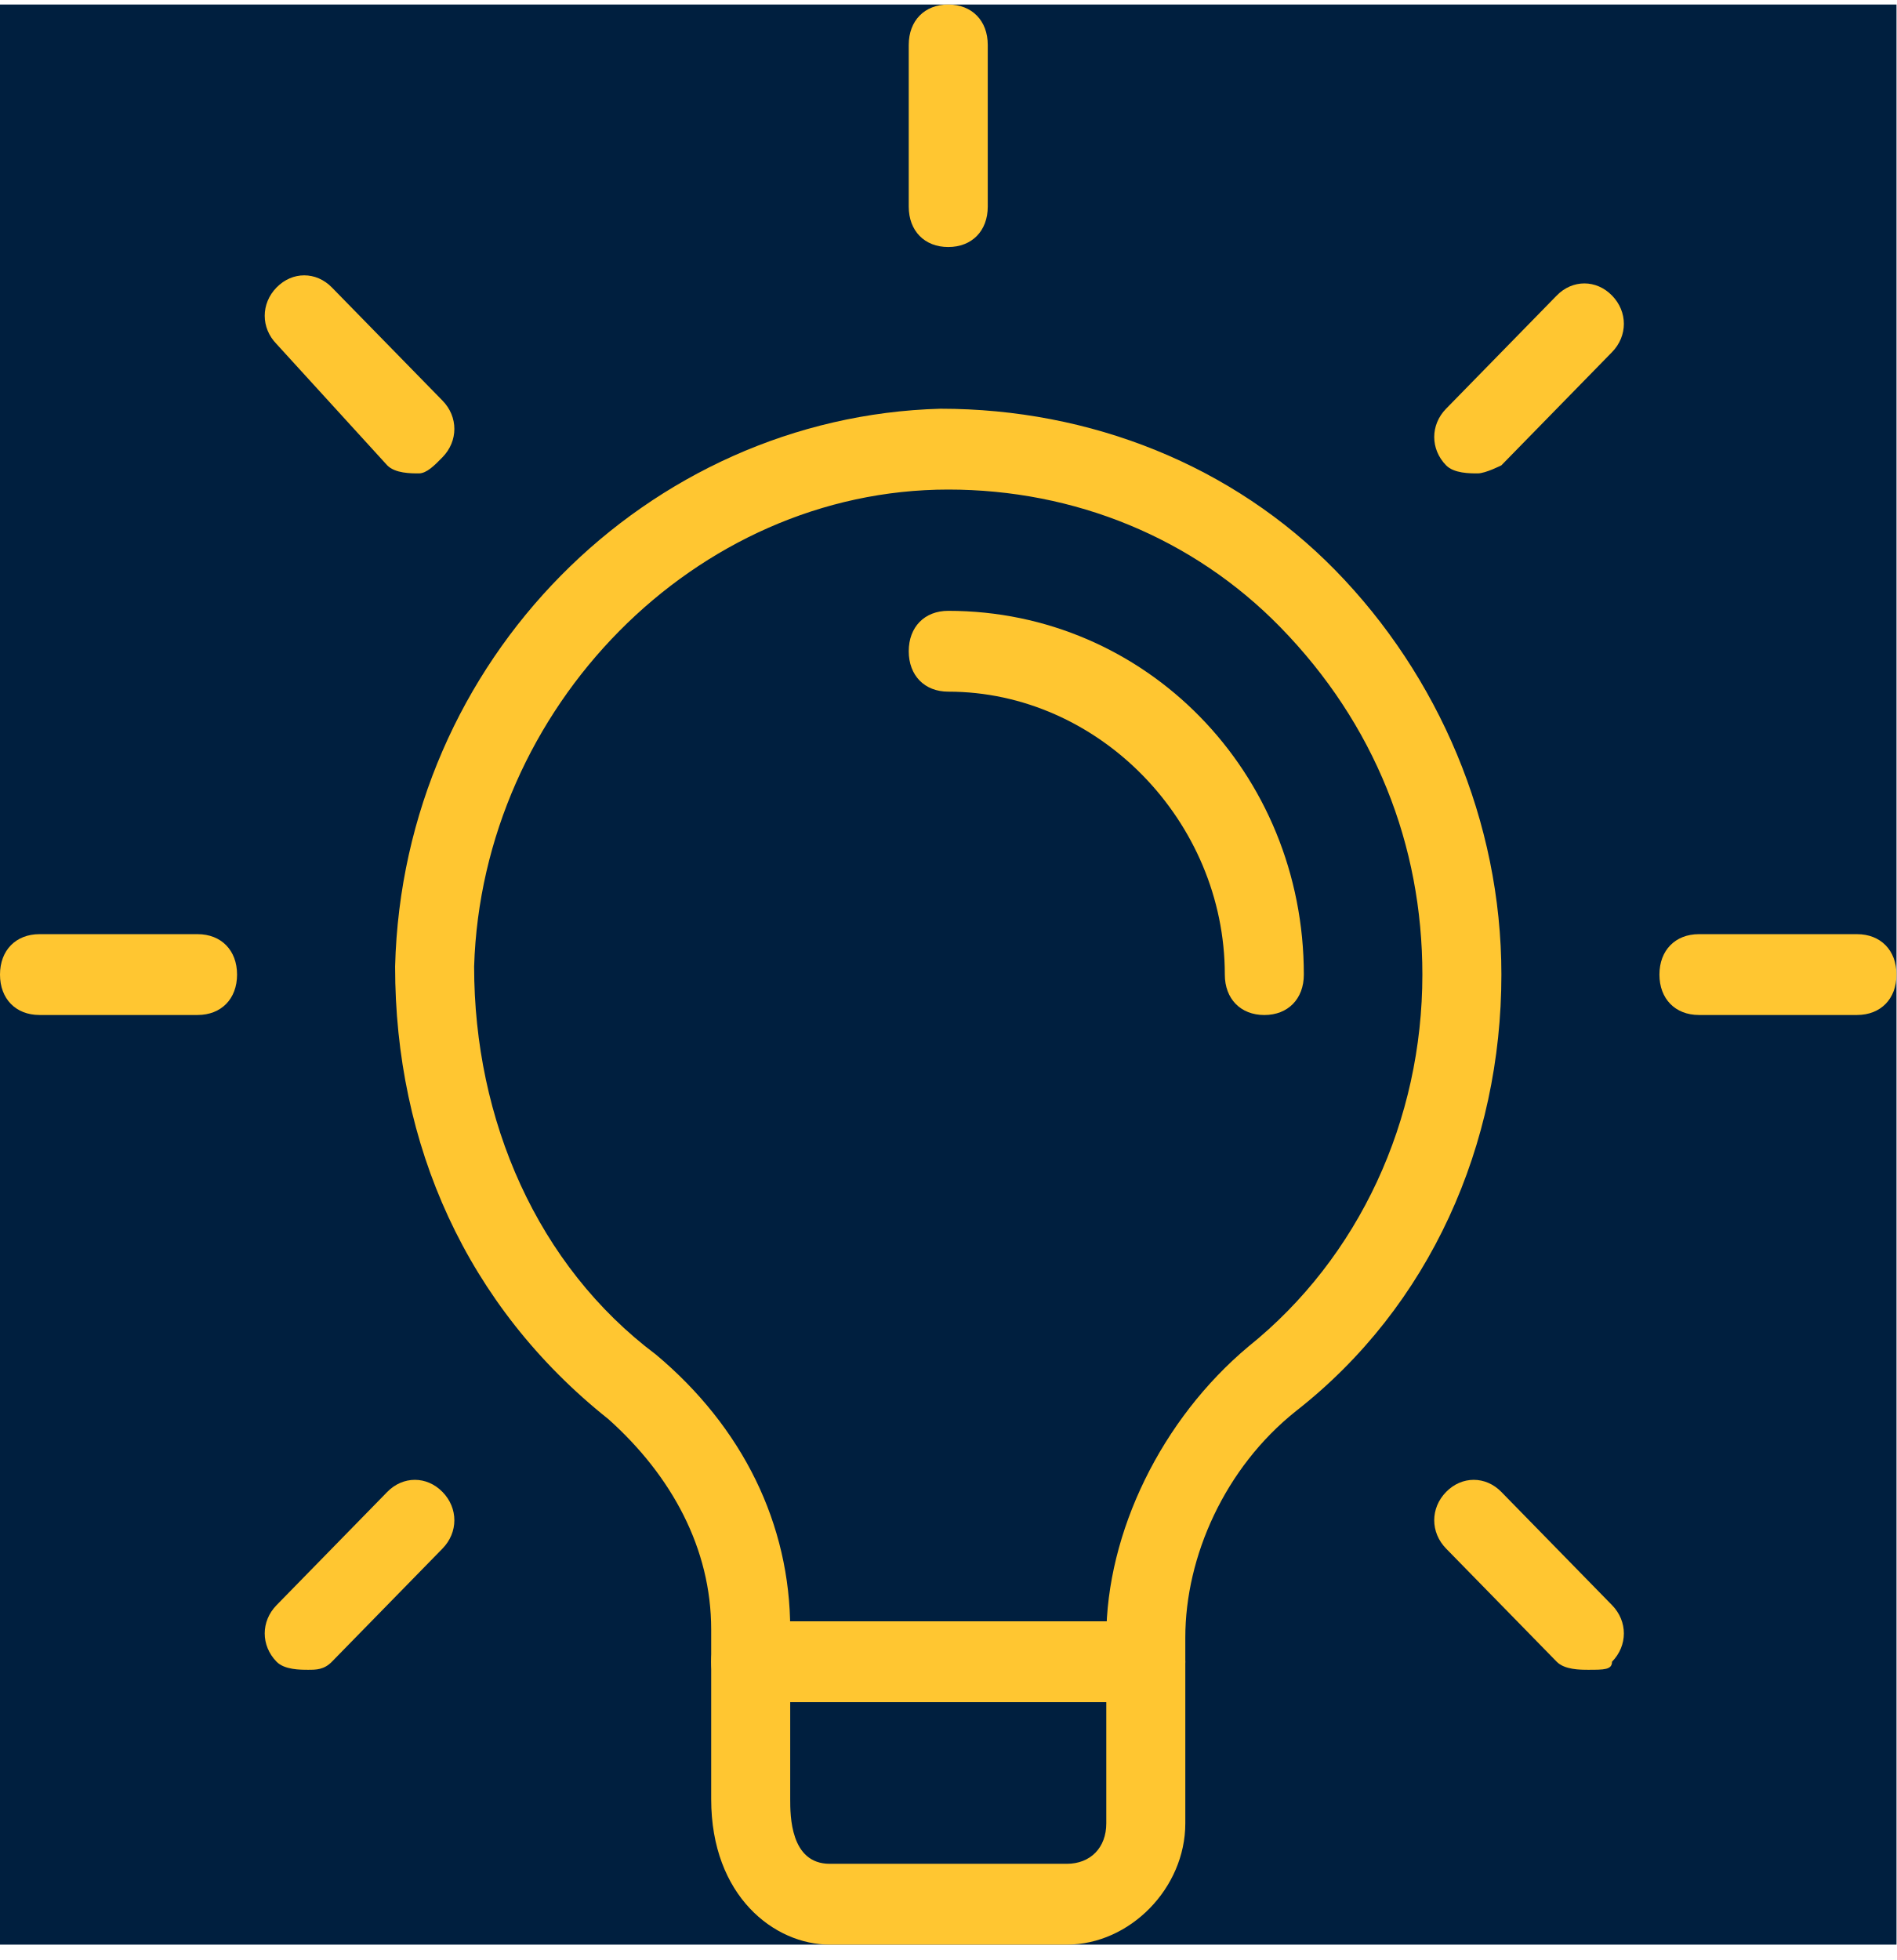
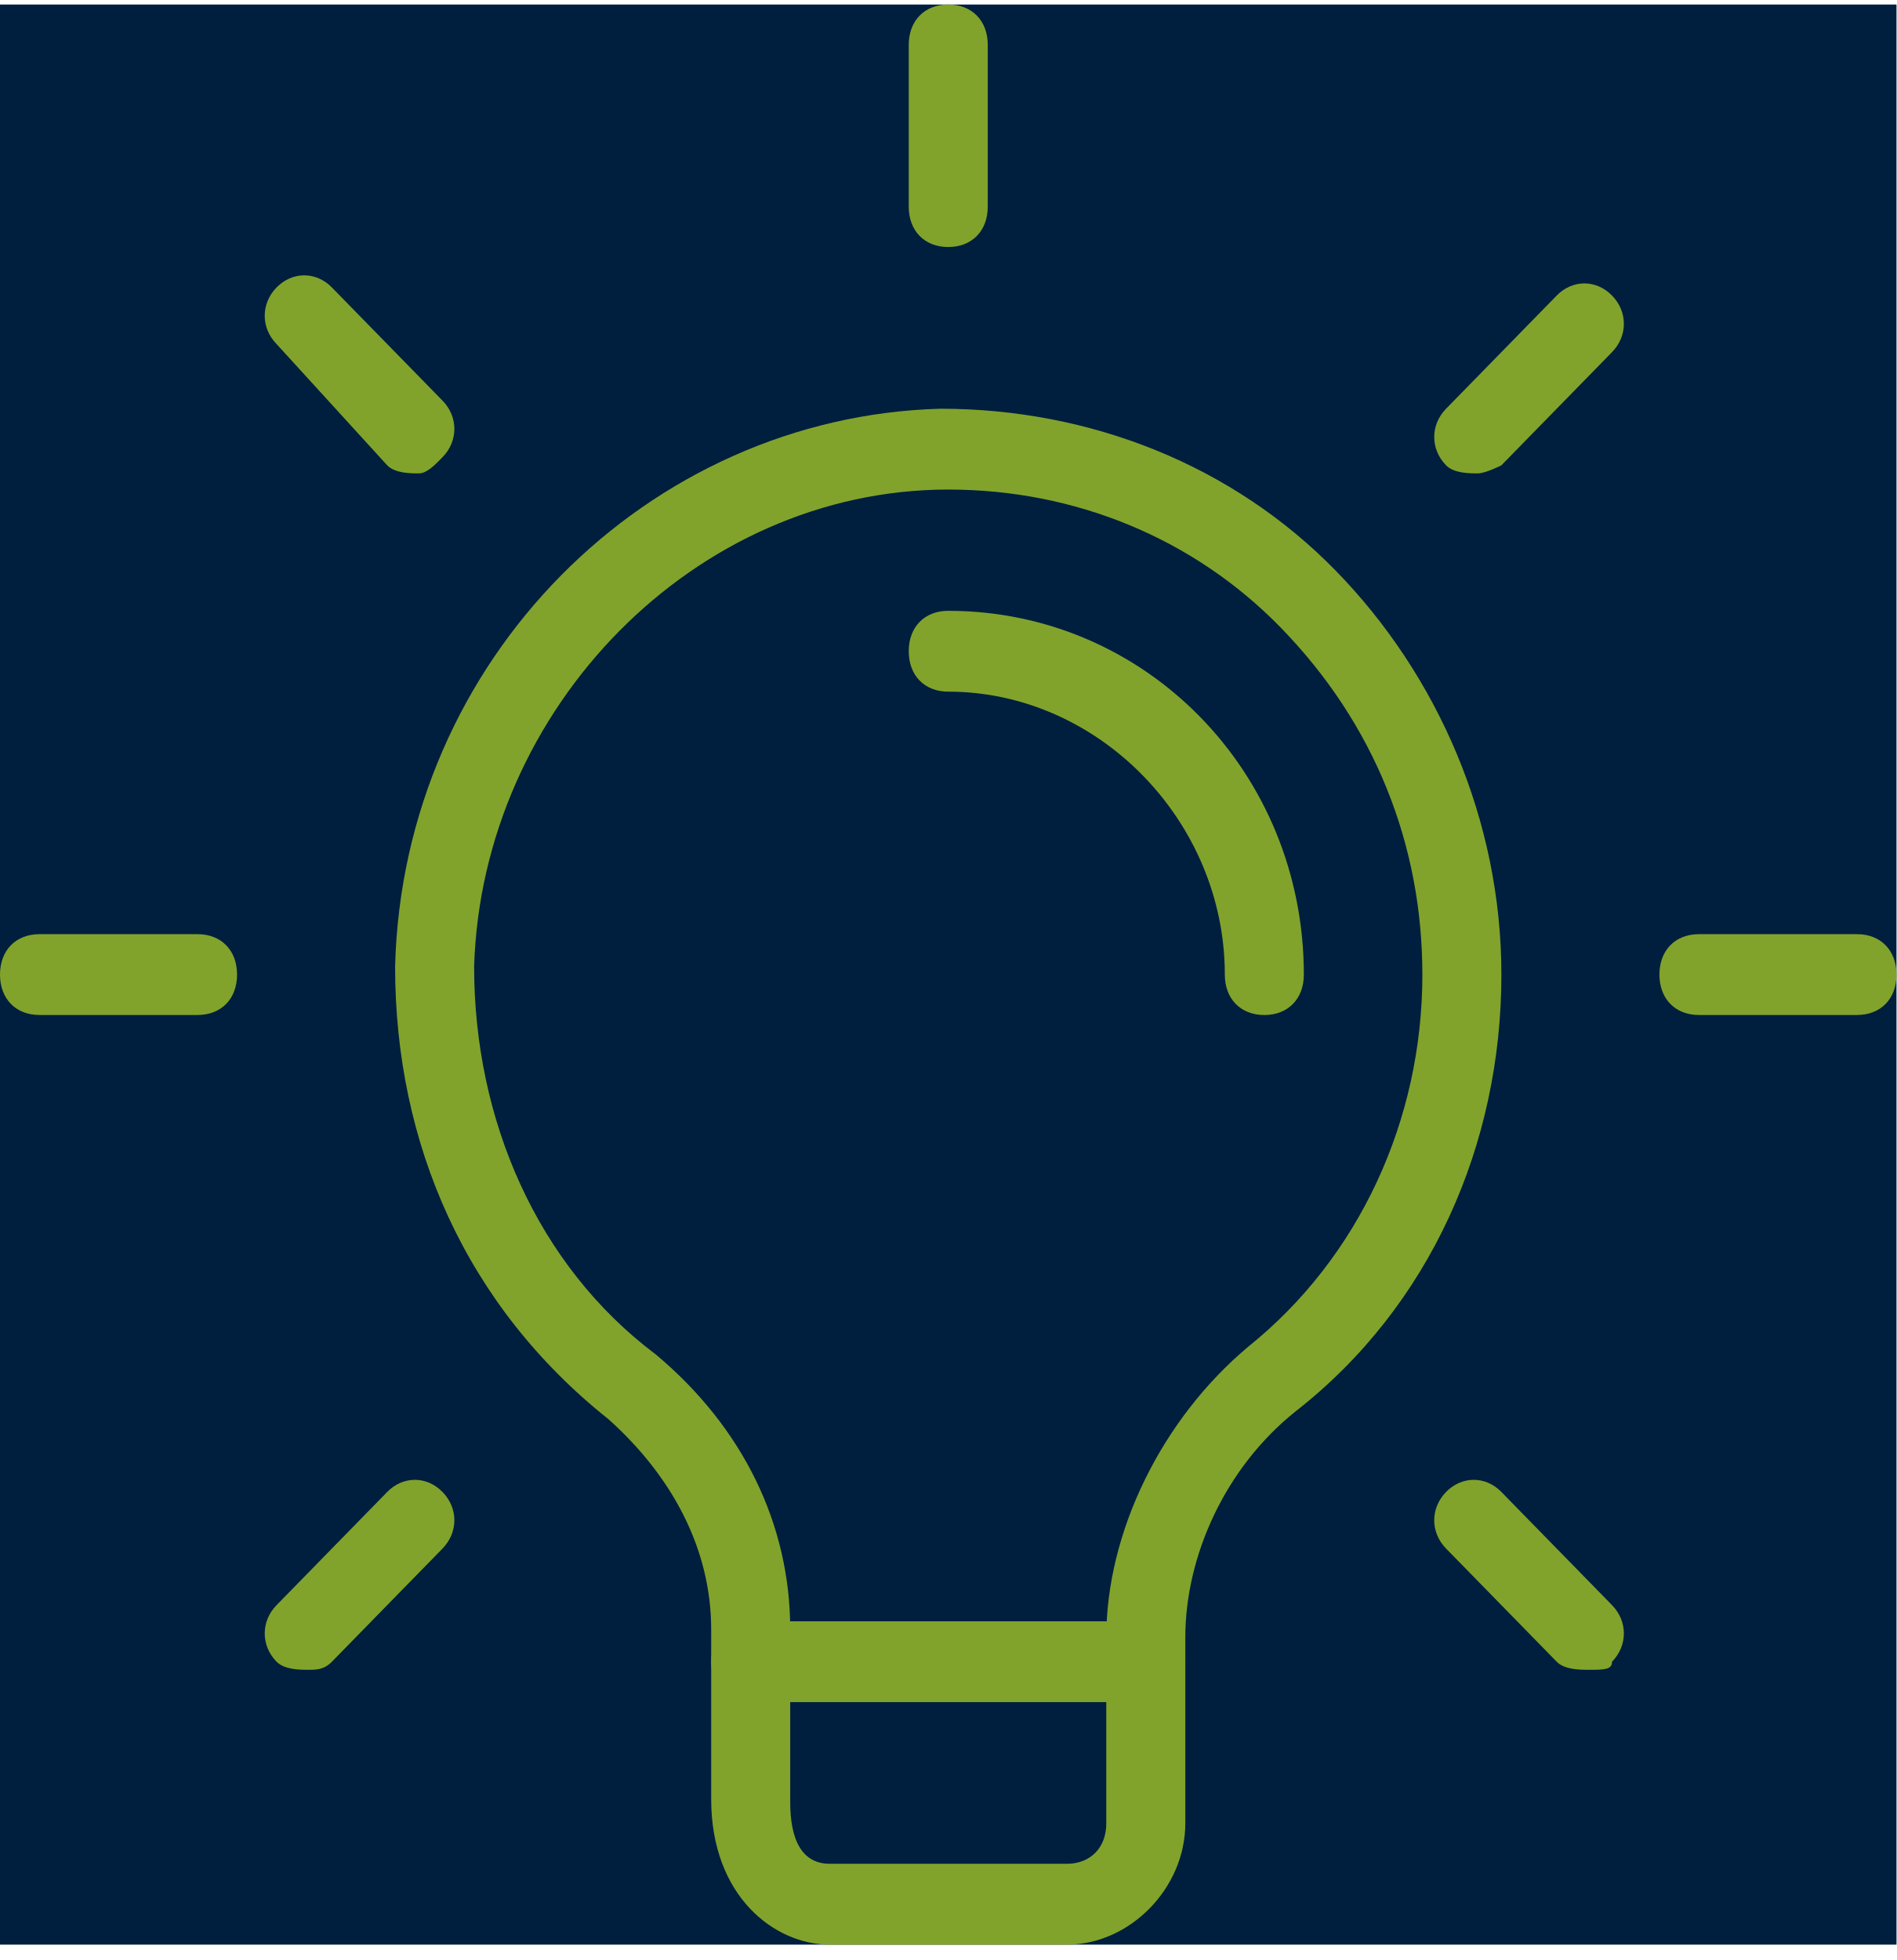
<svg xmlns="http://www.w3.org/2000/svg" width="60" height="62" viewBox="0 0 60 62" fill="none">
  <rect width="60" height="61.371" transform="translate(0 0.143066)" fill="#001F3F" />
-   <path fill-rule="evenodd" clip-rule="evenodd" d="M26.25 61.514H33.75C35.75 61.514 37.5 59.724 37.5 57.679V51.797C37.5 49.24 38.75 46.427 41 44.637C45.25 41.313 47.5 36.199 47.5 30.829C47.5 25.97 45.5 21.367 42.25 18.043C39 14.719 34.5 12.929 29.75 12.929C20.5 13.184 12.75 20.856 12.5 30.573C12.5 36.199 14.75 41.313 19.25 44.893C21.25 46.683 22.5 48.984 22.5 51.542V56.912C22.5 59.98 24.5 61.514 26.25 61.514ZM15 30.573C15.25 22.39 22 15.486 30 15.486C34 15.486 37.75 17.02 40.5 19.833C43.5 22.902 45 26.737 45 30.829C45 35.432 43 39.779 39.5 42.592C36.75 44.893 35 48.473 35 51.797V57.679C35 58.446 34.5 58.957 33.75 58.957H26.25C25 58.957 25 57.423 25 56.912V51.542C25 48.217 23.5 45.149 20.75 42.847C17 40.034 15 35.432 15 30.573Z" fill="#FFC631" />
-   <path d="M36.25 53.843H23.75C23 53.843 22.5 53.332 22.5 52.565C22.5 51.798 23 51.286 23.75 51.286H36.25C37 51.286 37.5 51.798 37.5 52.565C37.5 53.332 37 53.843 36.25 53.843Z" fill="#FFC631" />
-   <path d="M30 7.814C29.25 7.814 28.75 7.303 28.75 6.536V1.422C28.75 0.654 29.25 0.143 30 0.143C30.75 0.143 31.25 0.654 31.25 1.422V6.536C31.25 7.303 30.75 7.814 30 7.814Z" fill="#FFC631" />
-   <path d="M46.75 14.975C46.5 14.975 46 14.975 45.75 14.719C45.25 14.207 45.25 13.44 45.75 12.929L49.25 9.349C49.75 8.837 50.5 8.837 51 9.349C51.5 9.86 51.5 10.627 51 11.139L47.5 14.719C47.5 14.719 47 14.975 46.75 14.975Z" fill="#FFC631" />
-   <path d="M58.75 32.107H53.75C53 32.107 52.5 31.596 52.5 30.829C52.5 30.062 53 29.55 53.75 29.55H58.75C59.5 29.55 60 30.062 60 30.829C60 31.596 59.5 32.107 58.75 32.107Z" fill="#FFC631" />
-   <path d="M50.25 52.82C50 52.82 49.5 52.82 49.25 52.565L45.75 48.985C45.25 48.473 45.25 47.706 45.75 47.195C46.25 46.683 47 46.683 47.5 47.195L51 50.775C51.5 51.286 51.5 52.053 51 52.565C51 52.82 50.75 52.82 50.25 52.82Z" fill="#FFC631" />
-   <path d="M9.75 52.82C9.5 52.82 9 52.82 8.75 52.565C8.25 52.053 8.25 51.286 8.75 50.775L12.25 47.195C12.75 46.683 13.5 46.683 14 47.195C14.5 47.706 14.5 48.473 14 48.985L10.5 52.565C10.25 52.82 10 52.82 9.75 52.82Z" fill="#FFC631" />
-   <path d="M6.25 32.107H1.25C0.5 32.107 0 31.596 0 30.829C0 30.062 0.5 29.55 1.25 29.55H6.25C7 29.55 7.5 30.062 7.5 30.829C7.5 31.596 7 32.107 6.25 32.107Z" fill="#FFC631" />
-   <path d="M13.25 14.975C13 14.975 12.5 14.975 12.25 14.719L8.75 10.883C8.25 10.372 8.25 9.604 8.75 9.093C9.25 8.582 10 8.582 10.5 9.093L14 12.673C14.5 13.184 14.5 13.952 14 14.463C13.75 14.719 13.5 14.975 13.25 14.975Z" fill="#FFC631" />
-   <path d="M40 32.108C39.25 32.108 38.75 31.596 38.75 30.829C38.75 25.97 34.75 21.879 30 21.879C29.25 21.879 28.75 21.367 28.75 20.6C28.75 19.833 29.25 19.322 30 19.322C36.25 19.322 41.25 24.436 41.25 30.829C41.25 31.596 40.75 32.108 40 32.108Z" fill="#FFC631" />
+   <path fill-rule="evenodd" clip-rule="evenodd" d="M26.25 61.514H33.75C35.75 61.514 37.5 59.724 37.5 57.679V51.797C37.5 49.24 38.75 46.427 41 44.637C45.25 41.313 47.5 36.199 47.5 30.829C47.5 25.97 45.5 21.367 42.25 18.043C39 14.719 34.5 12.929 29.75 12.929C20.5 13.184 12.75 20.856 12.5 30.573C12.5 36.199 14.75 41.313 19.25 44.893C21.25 46.683 22.5 48.984 22.5 51.542V56.912C22.5 59.98 24.5 61.514 26.25 61.514ZM15 30.573C15.25 22.39 22 15.486 30 15.486C34 15.486 37.75 17.02 40.5 19.833C43.5 22.902 45 26.737 45 30.829C45 35.432 43 39.779 39.5 42.592C36.75 44.893 35 48.473 35 51.797V57.679C35 58.446 34.5 58.957 33.75 58.957H26.25C25 58.957 25 57.423 25 56.912V51.542C25 48.217 23.5 45.149 20.75 42.847C17 40.034 15 35.432 15 30.573Z" fill="#81a32b" />
+   <path d="M36.25 53.843H23.75C23 53.843 22.5 53.332 22.5 52.565C22.5 51.798 23 51.286 23.75 51.286H36.25C37 51.286 37.5 51.798 37.5 52.565C37.5 53.332 37 53.843 36.25 53.843Z" fill="#81a32b" />
+   <path d="M30 7.814C29.25 7.814 28.75 7.303 28.75 6.536V1.422C28.75 0.654 29.25 0.143 30 0.143C30.75 0.143 31.25 0.654 31.25 1.422V6.536C31.25 7.303 30.75 7.814 30 7.814Z" fill="#81a32b" />
+   <path d="M46.75 14.975C46.5 14.975 46 14.975 45.75 14.719C45.25 14.207 45.25 13.44 45.75 12.929L49.25 9.349C49.75 8.837 50.5 8.837 51 9.349C51.5 9.86 51.5 10.627 51 11.139L47.5 14.719C47.5 14.719 47 14.975 46.75 14.975Z" fill="#81a32b" />
+   <path d="M58.75 32.107H53.75C53 32.107 52.5 31.596 52.5 30.829C52.5 30.062 53 29.55 53.75 29.55H58.75C59.5 29.55 60 30.062 60 30.829C60 31.596 59.5 32.107 58.75 32.107Z" fill="#81a32b" />
+   <path d="M50.25 52.82C50 52.82 49.5 52.82 49.25 52.565L45.75 48.985C45.25 48.473 45.25 47.706 45.75 47.195C46.25 46.683 47 46.683 47.5 47.195L51 50.775C51.5 51.286 51.5 52.053 51 52.565C51 52.82 50.75 52.82 50.25 52.82Z" fill="#81a32b" />
+   <path d="M9.75 52.82C9.5 52.82 9 52.82 8.75 52.565C8.25 52.053 8.25 51.286 8.75 50.775L12.25 47.195C12.75 46.683 13.5 46.683 14 47.195C14.5 47.706 14.5 48.473 14 48.985L10.5 52.565C10.25 52.82 10 52.82 9.75 52.82Z" fill="#81a32b" />
+   <path d="M6.25 32.107H1.25C0.5 32.107 0 31.596 0 30.829C0 30.062 0.5 29.55 1.25 29.55H6.25C7 29.55 7.5 30.062 7.5 30.829C7.5 31.596 7 32.107 6.25 32.107Z" fill="#81a32b" />
+   <path d="M13.25 14.975C13 14.975 12.5 14.975 12.25 14.719L8.75 10.883C8.25 10.372 8.25 9.604 8.75 9.093C9.25 8.582 10 8.582 10.5 9.093L14 12.673C14.5 13.184 14.5 13.952 14 14.463C13.75 14.719 13.5 14.975 13.25 14.975Z" fill="#81a32b" />
+   <path d="M40 32.108C39.25 32.108 38.75 31.596 38.75 30.829C38.75 25.97 34.75 21.879 30 21.879C29.25 21.879 28.75 21.367 28.75 20.6C28.75 19.833 29.25 19.322 30 19.322C36.25 19.322 41.25 24.436 41.25 30.829C41.25 31.596 40.75 32.108 40 32.108Z" fill="#81a32b" />
</svg>
